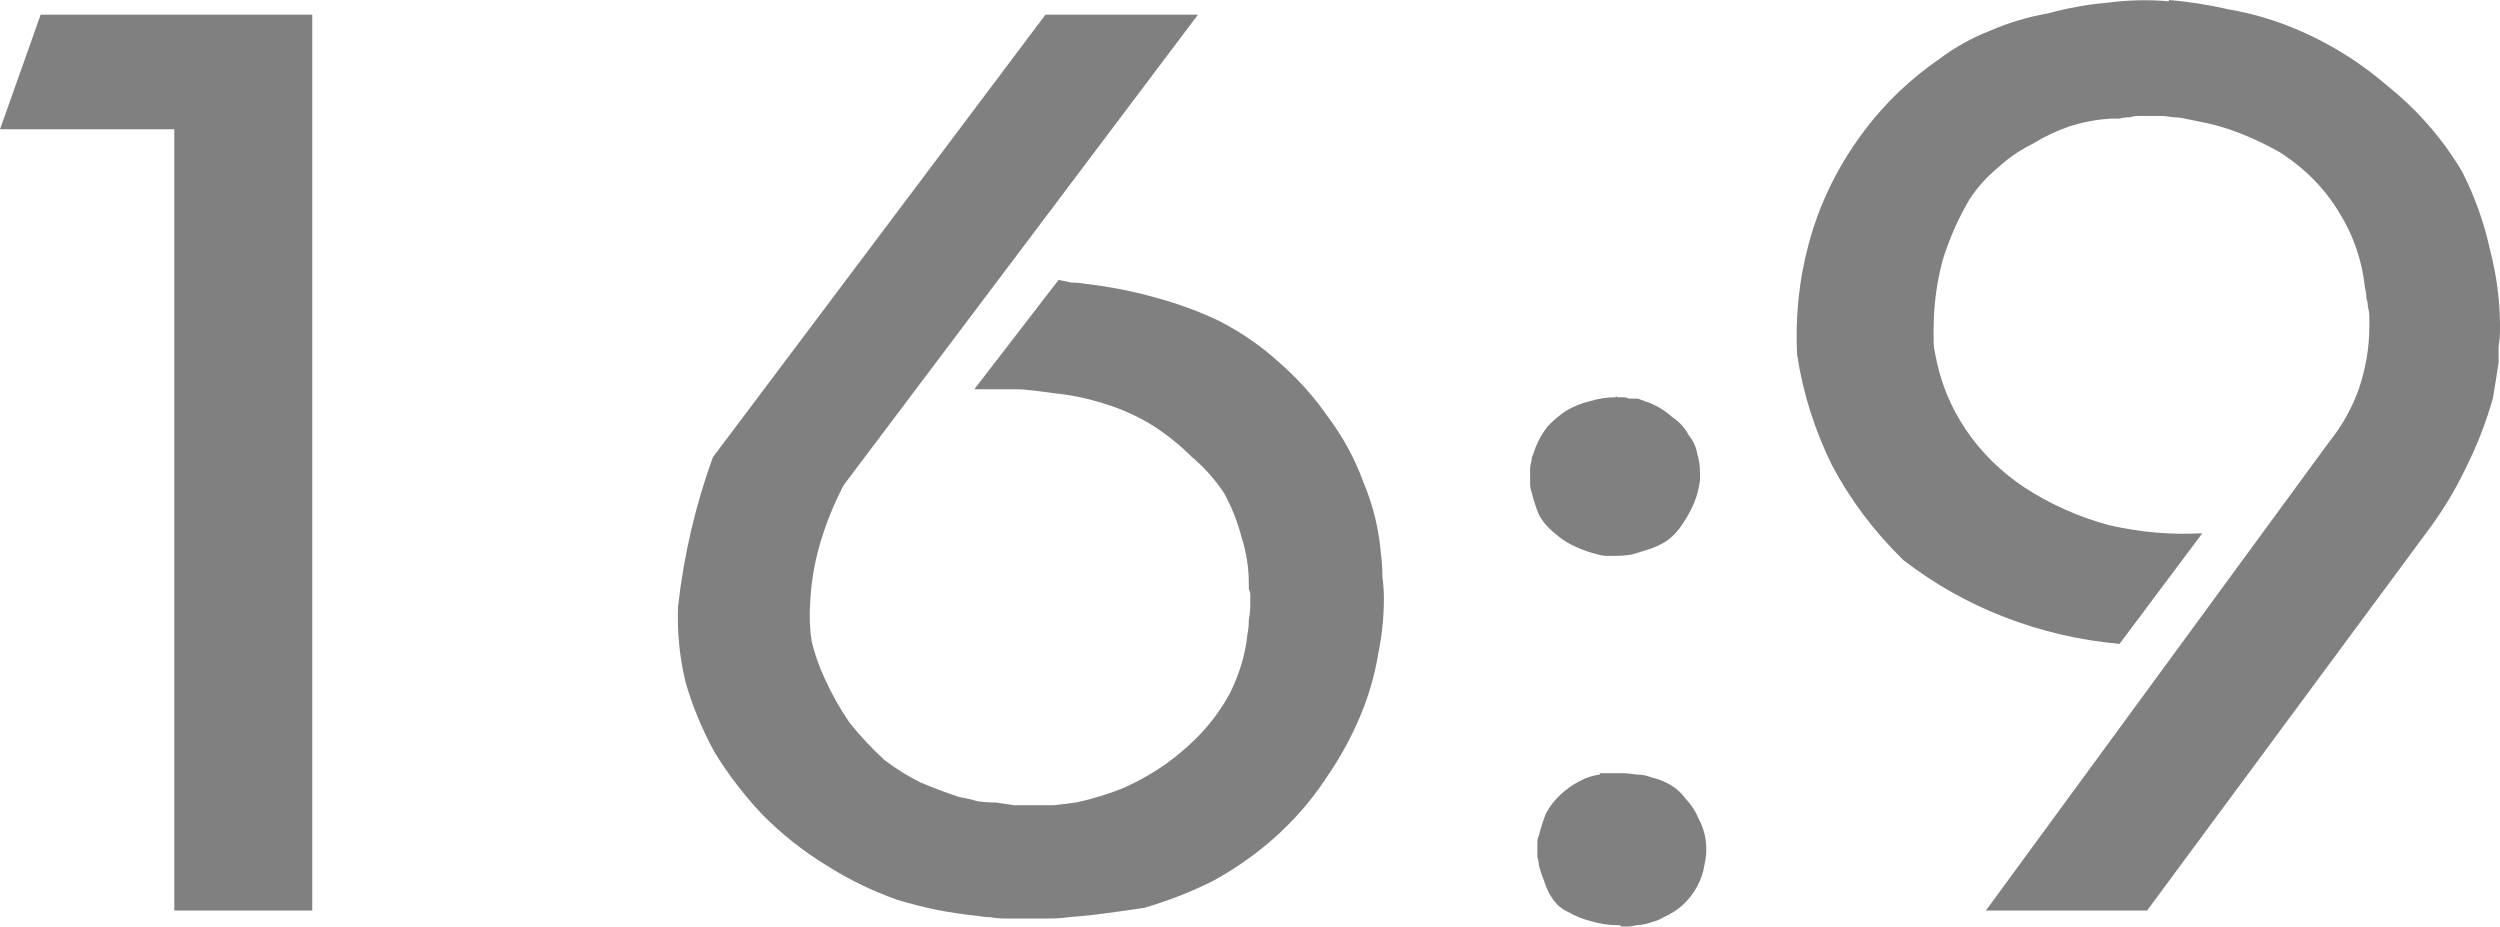
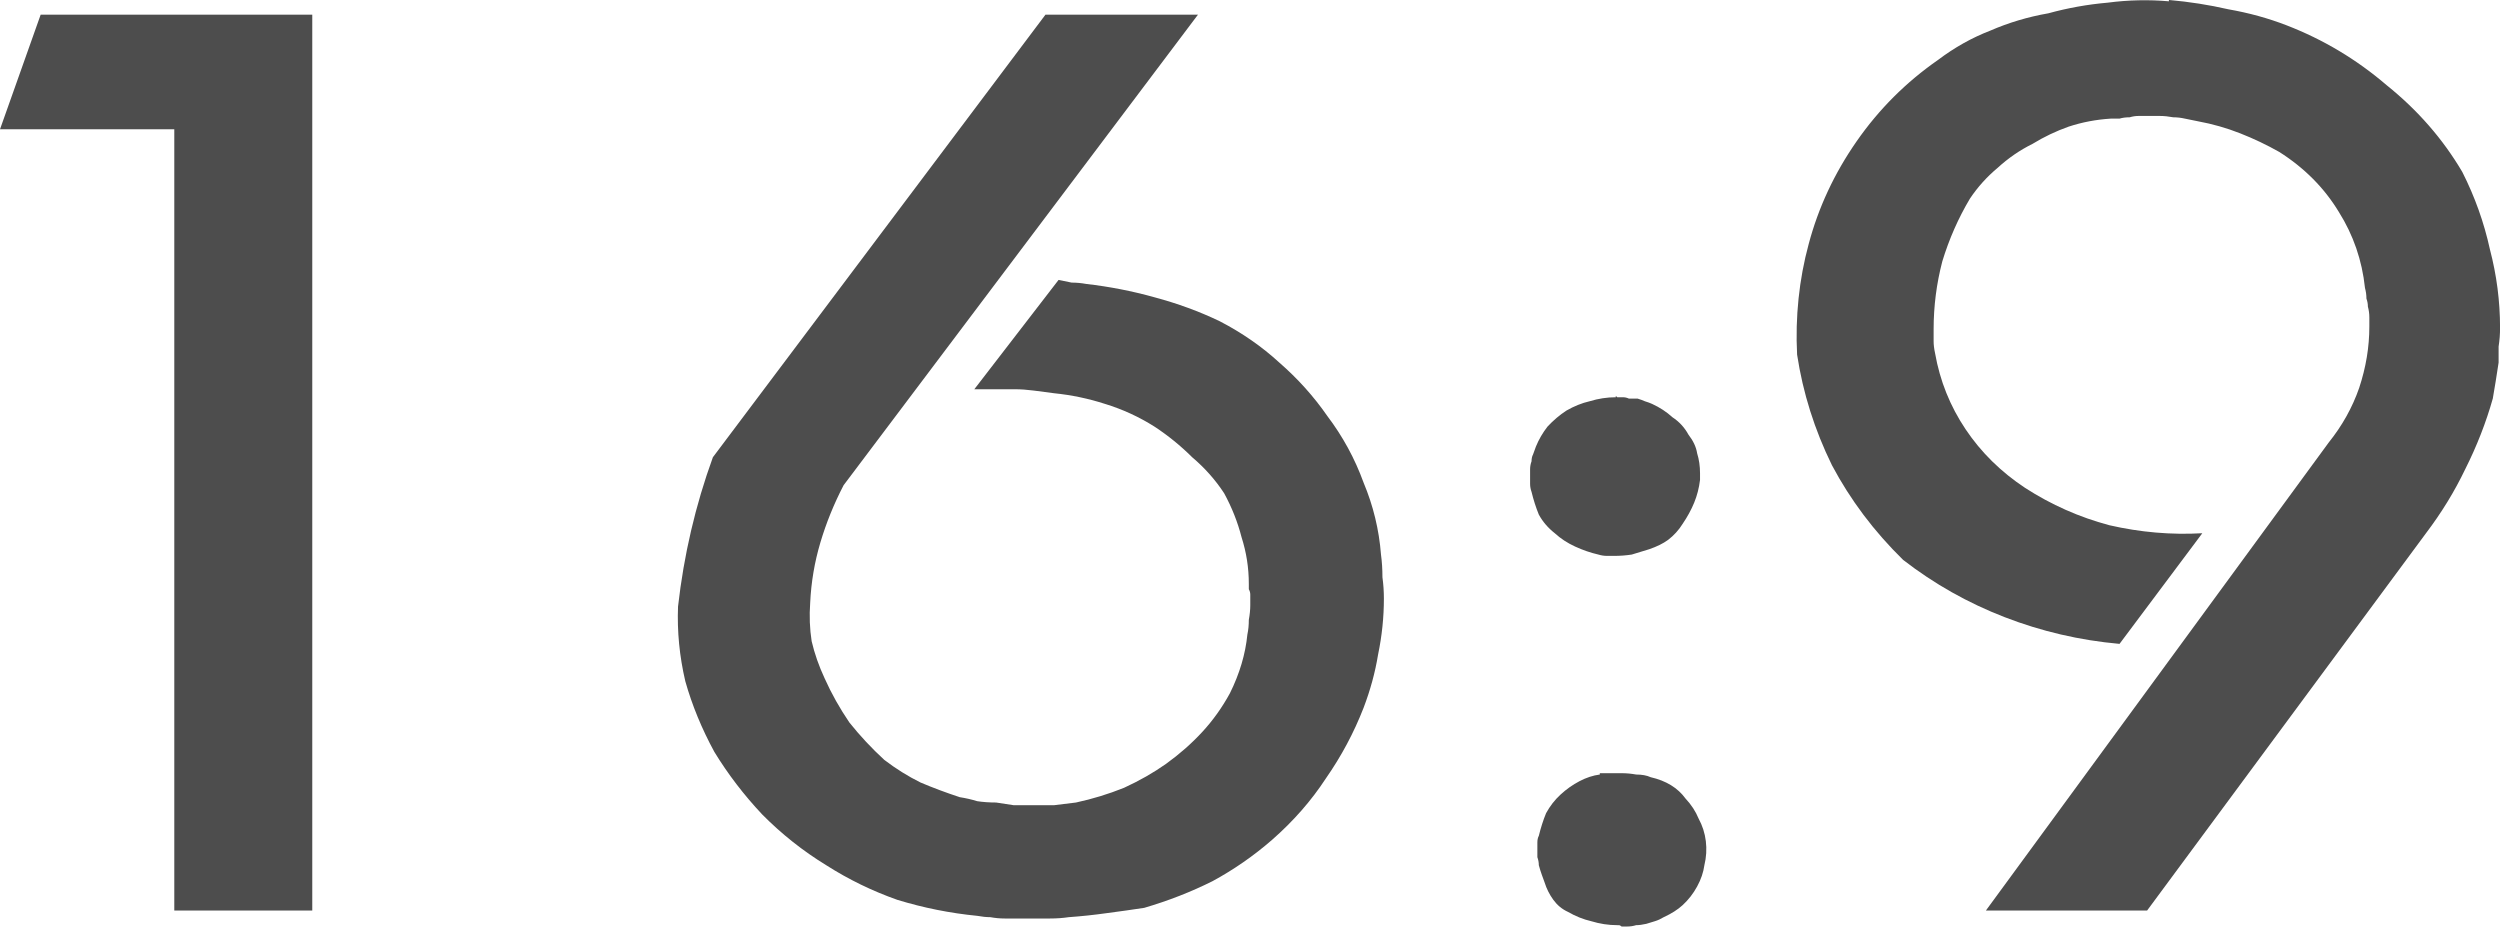
<svg xmlns="http://www.w3.org/2000/svg" width="32.293" height="11.968" id="svg2" version="1.1">
  <defs id="defs4" />
  <g id="layer1" transform="translate(-375.2819,-717.3781)">
-     <g transform="matrix(3.126804,0,0,2.870057,381.3886,858.3148)" style="font-size:6px;font-style:normal;font-variant:normal;font-weight:bold;font-stretch:normal;line-height:125%;letter-spacing:0px;word-spacing:0px;fill:#808080;fill-opacity:1;stroke:none;font-family:Opal;-inkscape-font-specification:Opal Bold" id="flowRoot2994">
+     <g transform="matrix(3.126804,0,0,2.870057,381.3886,858.3148)" style="font-size:6px;font-style:normal;font-variant:normal;font-weight:bold;font-stretch:normal;line-height:125%;letter-spacing:0px;word-spacing:0px;fill:#4d4d4d;fill-opacity:1;stroke:none;font-family:Opal;-inkscape-font-specification:Opal Bold" id="flowRoot2994">
      <path d="m -1.785,-49.04 1.122,0 0,4.032 -0.57,0 0,-3.516 -0.72,0 0.168,-0.516" id="path2987" />
      <path d="m 2.366,-49.04 0.63,0 -1.464,2.118 c -0.04,0.084 -0.072,0.17 -0.096,0.258 -0.024,0.088 -0.038,0.178 -0.042,0.27 -0.004,0.06 -0.002,0.118 0.006,0.174 0.012,0.056 0.03,0.112 0.054,0.168 0.028,0.068 0.062,0.134 0.102,0.198 0.044,0.06 0.092,0.116 0.144,0.168 0.048,0.04 0.098,0.074 0.15,0.102 0.052,0.024 0.106,0.046 0.162,0.066 0.024,0.004 0.048,0.01 0.072,0.018 0.024,0.004 0.05,0.006 0.078,0.006 0.024,0.004 0.048,0.008 0.072,0.012 0.024,0 0.048,0 0.072,0 0.032,0 0.064,0 0.096,0 0.032,-0.004 0.062,-0.008 0.09,-0.012 0.068,-0.016 0.134,-0.038 0.198,-0.066 0.064,-0.032 0.122,-0.068 0.174,-0.108 0.056,-0.044 0.106,-0.092 0.15,-0.144 0.044,-0.052 0.082,-0.11 0.114,-0.174 0.02,-0.044 0.036,-0.088 0.048,-0.132 0.012,-0.044 0.02,-0.088 0.024,-0.132 0.004,-0.02 0.006,-0.042 0.006,-0.066 0.004,-0.024 0.006,-0.046 0.006,-0.066 -2.5e-6,-0.008 -2.5e-6,-0.016 0,-0.024 -2.5e-6,-0.008 -2.5e-6,-0.016 0,-0.024 -2.5e-6,-0.008 -0.002,-0.016 -0.006,-0.024 -2.5e-6,-0.008 -2.5e-6,-0.016 0,-0.024 -2.5e-6,-0.072 -0.01,-0.142 -0.03,-0.21 -0.016,-0.068 -0.04,-0.134 -0.072,-0.198 -0.036,-0.06 -0.08,-0.114 -0.132,-0.162 -0.048,-0.052 -0.1,-0.098 -0.156,-0.138 -0.064,-0.044 -0.132,-0.078 -0.204,-0.102 -0.068,-0.024 -0.138,-0.04 -0.21,-0.048 -0.028,-0.004 -0.056,-0.008 -0.084,-0.012 -0.028,-0.004 -0.054,-0.006 -0.078,-0.006 -0.028,2e-6 -0.056,2e-6 -0.084,0 -0.028,2e-6 -0.056,2e-6 -0.084,0 l 0.348,-0.492 c 0.02,0.004 0.038,0.008 0.054,0.012 0.02,2e-6 0.04,0.002 0.06,0.006 0.096,0.012 0.19,0.032 0.282,0.06 0.096,0.028 0.186,0.064 0.27,0.108 0.092,0.052 0.174,0.114 0.246,0.186 0.076,0.072 0.142,0.152 0.198,0.24 0.064,0.092 0.114,0.192 0.15,0.3 0.04,0.104 0.064,0.212 0.072,0.324 0.004,0.032 0.006,0.066 0.006,0.102 0.004,0.032 0.006,0.064 0.006,0.096 -3.1e-6,0.084 -0.008,0.168 -0.024,0.252 -0.012,0.08 -0.032,0.16 -0.06,0.24 -0.04,0.112 -0.092,0.218 -0.156,0.318 -0.06,0.1 -0.134,0.192 -0.222,0.276 -0.076,0.072 -0.158,0.134 -0.246,0.186 -0.088,0.048 -0.182,0.088 -0.282,0.12 -0.048,0.008 -0.1,0.016 -0.156,0.024 -0.052,0.008 -0.104,0.014 -0.156,0.018 -0.024,0.004 -0.05,0.006 -0.078,0.006 -0.024,0 -0.05,0 -0.078,0 -0.016,0 -0.034,0 -0.054,0 -0.02,0 -0.038,0 -0.054,0 -0.02,0 -0.04,-0.002 -0.06,-0.006 -0.016,0 -0.034,-0.002 -0.054,-0.006 -0.112,-0.012 -0.222,-0.036 -0.33,-0.072 -0.104,-0.04 -0.202,-0.092 -0.294,-0.156 -0.096,-0.064 -0.184,-0.14 -0.264,-0.228 -0.076,-0.088 -0.142,-0.182 -0.198,-0.282 -0.052,-0.104 -0.092,-0.21 -0.12,-0.318 -0.024,-0.112 -0.034,-0.224 -0.03,-0.336 0.012,-0.116 0.03,-0.23 0.054,-0.342 0.024,-0.112 0.054,-0.222 0.09,-0.33 l 1.374,-1.992" id="path2989" />
      <path d="m 4.656,-45.626 c 0.016,0 0.03,0 0.042,0 0.016,0 0.032,0 0.048,0 0.02,0 0.04,0.002 0.06,0.006 0.024,0 0.044,0.004 0.06,0.012 0.032,0.008 0.06,0.02 0.084,0.036 0.024,0.016 0.044,0.036 0.06,0.06 0.024,0.028 0.042,0.058 0.054,0.09 0.016,0.032 0.026,0.066 0.03,0.102 0.004,0.036 0.002,0.072 -0.006,0.108 -0.004,0.032 -0.014,0.064 -0.03,0.096 -0.016,0.032 -0.036,0.06 -0.06,0.084 -0.02,0.02 -0.046,0.038 -0.078,0.054 -0.012,0.008 -0.024,0.014 -0.036,0.018 -0.012,0.004 -0.024,0.008 -0.036,0.012 -0.016,0.004 -0.03,0.006 -0.042,0.006 -0.012,0.004 -0.024,0.006 -0.036,0.006 -0.004,0 -0.008,0 -0.012,0 -0.004,0 -0.008,0 -0.012,0 -0.004,-0.004 -0.008,-0.006 -0.012,-0.006 -8e-7,0 -0.002,0 -0.006,0 -0.036,0 -0.072,-0.006 -0.108,-0.018 -0.032,-0.008 -0.064,-0.022 -0.096,-0.042 -0.024,-0.012 -0.044,-0.03 -0.06,-0.054 -0.016,-0.024 -0.028,-0.05 -0.036,-0.078 -0.004,-0.012 -0.008,-0.024 -0.012,-0.036 -0.004,-0.012 -0.008,-0.026 -0.012,-0.042 -4e-7,-0.012 -0.002,-0.024 -0.006,-0.036 -4e-7,-0.012 -4e-7,-0.024 0,-0.036 -4e-7,-0.012 -4e-7,-0.022 0,-0.03 -4e-7,-0.012 0.002,-0.022 0.006,-0.03 0.008,-0.036 0.018,-0.07 0.03,-0.102 0.016,-0.032 0.036,-0.06 0.06,-0.084 0.024,-0.024 0.05,-0.044 0.078,-0.06 0.028,-0.016 0.056,-0.026 0.084,-0.03 l 0,-0.006 m 0.066,-1.698 c 0.004,0.004 0.006,0.006 0.006,0.006 0.004,2e-6 0.008,2e-6 0.012,0 -8e-7,2e-6 -8e-7,2e-6 0,0 0.004,2e-6 0.008,2e-6 0.012,0 0.008,2e-6 0.016,0.002 0.024,0.006 0.012,2e-6 0.024,2e-6 0.036,0 0.012,0.004 0.022,0.008 0.03,0.012 0.012,0.004 0.022,0.008 0.03,0.012 0.032,0.016 0.06,0.036 0.084,0.06 0.028,0.02 0.05,0.046 0.066,0.078 0.02,0.028 0.032,0.056 0.036,0.084 0.008,0.028 0.012,0.058 0.012,0.09 -1.1e-6,0.004 -1.1e-6,0.008 0,0.012 -1.1e-6,2e-6 -1.1e-6,2e-6 0,0 -1.1e-6,0.004 -1.1e-6,0.008 0,0.012 -1.1e-6,2e-6 -1.1e-6,0.002 0,0.006 -0.004,0.036 -0.012,0.07 -0.024,0.102 -0.012,0.032 -0.028,0.064 -0.048,0.096 -0.016,0.028 -0.036,0.052 -0.06,0.072 -0.02,0.016 -0.046,0.03 -0.078,0.042 -0.024,0.008 -0.048,0.016 -0.072,0.024 -0.024,0.004 -0.048,0.006 -0.072,0.006 -0.008,10e-7 -0.018,10e-7 -0.03,0 -0.012,10e-7 -0.024,-0.002 -0.036,-0.006 -0.032,-0.008 -0.064,-0.02 -0.096,-0.036 -0.032,-0.016 -0.06,-0.036 -0.084,-0.06 -0.028,-0.024 -0.05,-0.052 -0.066,-0.084 -0.012,-0.032 -0.022,-0.066 -0.03,-0.102 -0.004,-0.012 -0.006,-0.024 -0.006,-0.036 -4e-7,-0.012 -4e-7,-0.024 0,-0.036 -4e-7,-0.012 -4e-7,-0.022 0,-0.03 -4e-7,-0.012 0.002,-0.024 0.006,-0.036 -4e-7,-0.012 0.002,-0.022 0.006,-0.03 0.004,-0.012 0.008,-0.024 0.012,-0.036 0.012,-0.032 0.028,-0.062 0.048,-0.09 0.024,-0.028 0.05,-0.052 0.078,-0.072 0.032,-0.02 0.064,-0.034 0.096,-0.042 0.036,-0.012 0.072,-0.018 0.108,-0.018 l 0,-0.006" id="path2991" />
      <path d="m 7.007,-49.106 c 0.084,0.008 0.166,0.022 0.246,0.042 0.084,0.016 0.164,0.04 0.24,0.072 0.152,0.064 0.29,0.154 0.414,0.27 0.128,0.112 0.232,0.242 0.312,0.39 0.052,0.112 0.09,0.228 0.114,0.348 0.028,0.116 0.042,0.234 0.042,0.354 -3.1e-6,0.028 -0.002,0.056 -0.006,0.084 -3.1e-6,0.024 -3.1e-6,0.048 0,0.072 -0.004,0.028 -0.008,0.056 -0.012,0.084 -0.004,0.024 -0.008,0.05 -0.012,0.078 -0.028,0.108 -0.066,0.214 -0.114,0.318 -0.044,0.1 -0.098,0.196 -0.162,0.288 l -1.152,1.698 -0.666,0 1.416,-2.106 c 0.056,-0.076 0.098,-0.158 0.126,-0.246 0.028,-0.092 0.042,-0.184 0.042,-0.276 -2.5e-6,-0.016 -2.5e-6,-0.03 0,-0.042 -2.5e-6,-0.016 -0.002,-0.032 -0.006,-0.048 -2.5e-6,-0.012 -0.002,-0.024 -0.006,-0.036 -2.5e-6,-0.016 -0.002,-0.032 -0.006,-0.048 -0.012,-0.124 -0.048,-0.238 -0.108,-0.342 -0.06,-0.108 -0.142,-0.198 -0.246,-0.27 -0.052,-0.032 -0.106,-0.06 -0.162,-0.084 -0.056,-0.024 -0.114,-0.042 -0.174,-0.054 -0.016,-0.004 -0.034,-0.008 -0.054,-0.012 -0.016,-0.004 -0.032,-0.006 -0.048,-0.006 -0.02,-0.004 -0.038,-0.006 -0.054,-0.006 -0.016,3e-6 -0.034,3e-6 -0.054,0 -0.012,3e-6 -0.024,3e-6 -0.036,0 -0.012,3e-6 -0.024,0.002 -0.036,0.006 -0.016,3e-6 -0.03,0.002 -0.042,0.006 -0.012,3e-6 -0.024,3e-6 -0.036,0 -0.06,0.004 -0.118,0.016 -0.174,0.036 -0.052,0.02 -0.102,0.046 -0.15,0.078 -0.052,0.028 -0.1,0.064 -0.144,0.108 -0.044,0.04 -0.082,0.086 -0.114,0.138 -0.048,0.088 -0.086,0.182 -0.114,0.282 -0.024,0.1 -0.036,0.202 -0.036,0.306 -7e-7,0.016 -7e-7,0.034 0,0.054 -7e-7,0.016 0.002,0.034 0.006,0.054 0.02,0.124 0.062,0.238 0.126,0.342 0.064,0.104 0.146,0.192 0.246,0.264 0.108,0.076 0.224,0.132 0.348,0.168 0.128,0.032 0.256,0.044 0.384,0.036 l -0.342,0.498 c -0.164,-0.016 -0.322,-0.056 -0.474,-0.12 -0.152,-0.064 -0.292,-0.15 -0.42,-0.258 -0.12,-0.128 -0.218,-0.27 -0.294,-0.426 -0.072,-0.16 -0.12,-0.326 -0.144,-0.498 -0.004,-0.084 -0.002,-0.168 0.006,-0.252 0.008,-0.084 0.022,-0.166 0.042,-0.246 0.04,-0.164 0.106,-0.318 0.198,-0.462 0.092,-0.144 0.204,-0.266 0.336,-0.366 0.068,-0.056 0.14,-0.1 0.216,-0.132 0.076,-0.036 0.156,-0.062 0.24,-0.078 0.08,-0.024 0.162,-0.04 0.246,-0.048 0.084,-0.012 0.168,-0.014 0.252,-0.006 l 0,-0.006" id="path2993" />
    </g>
  </g>
</svg>
